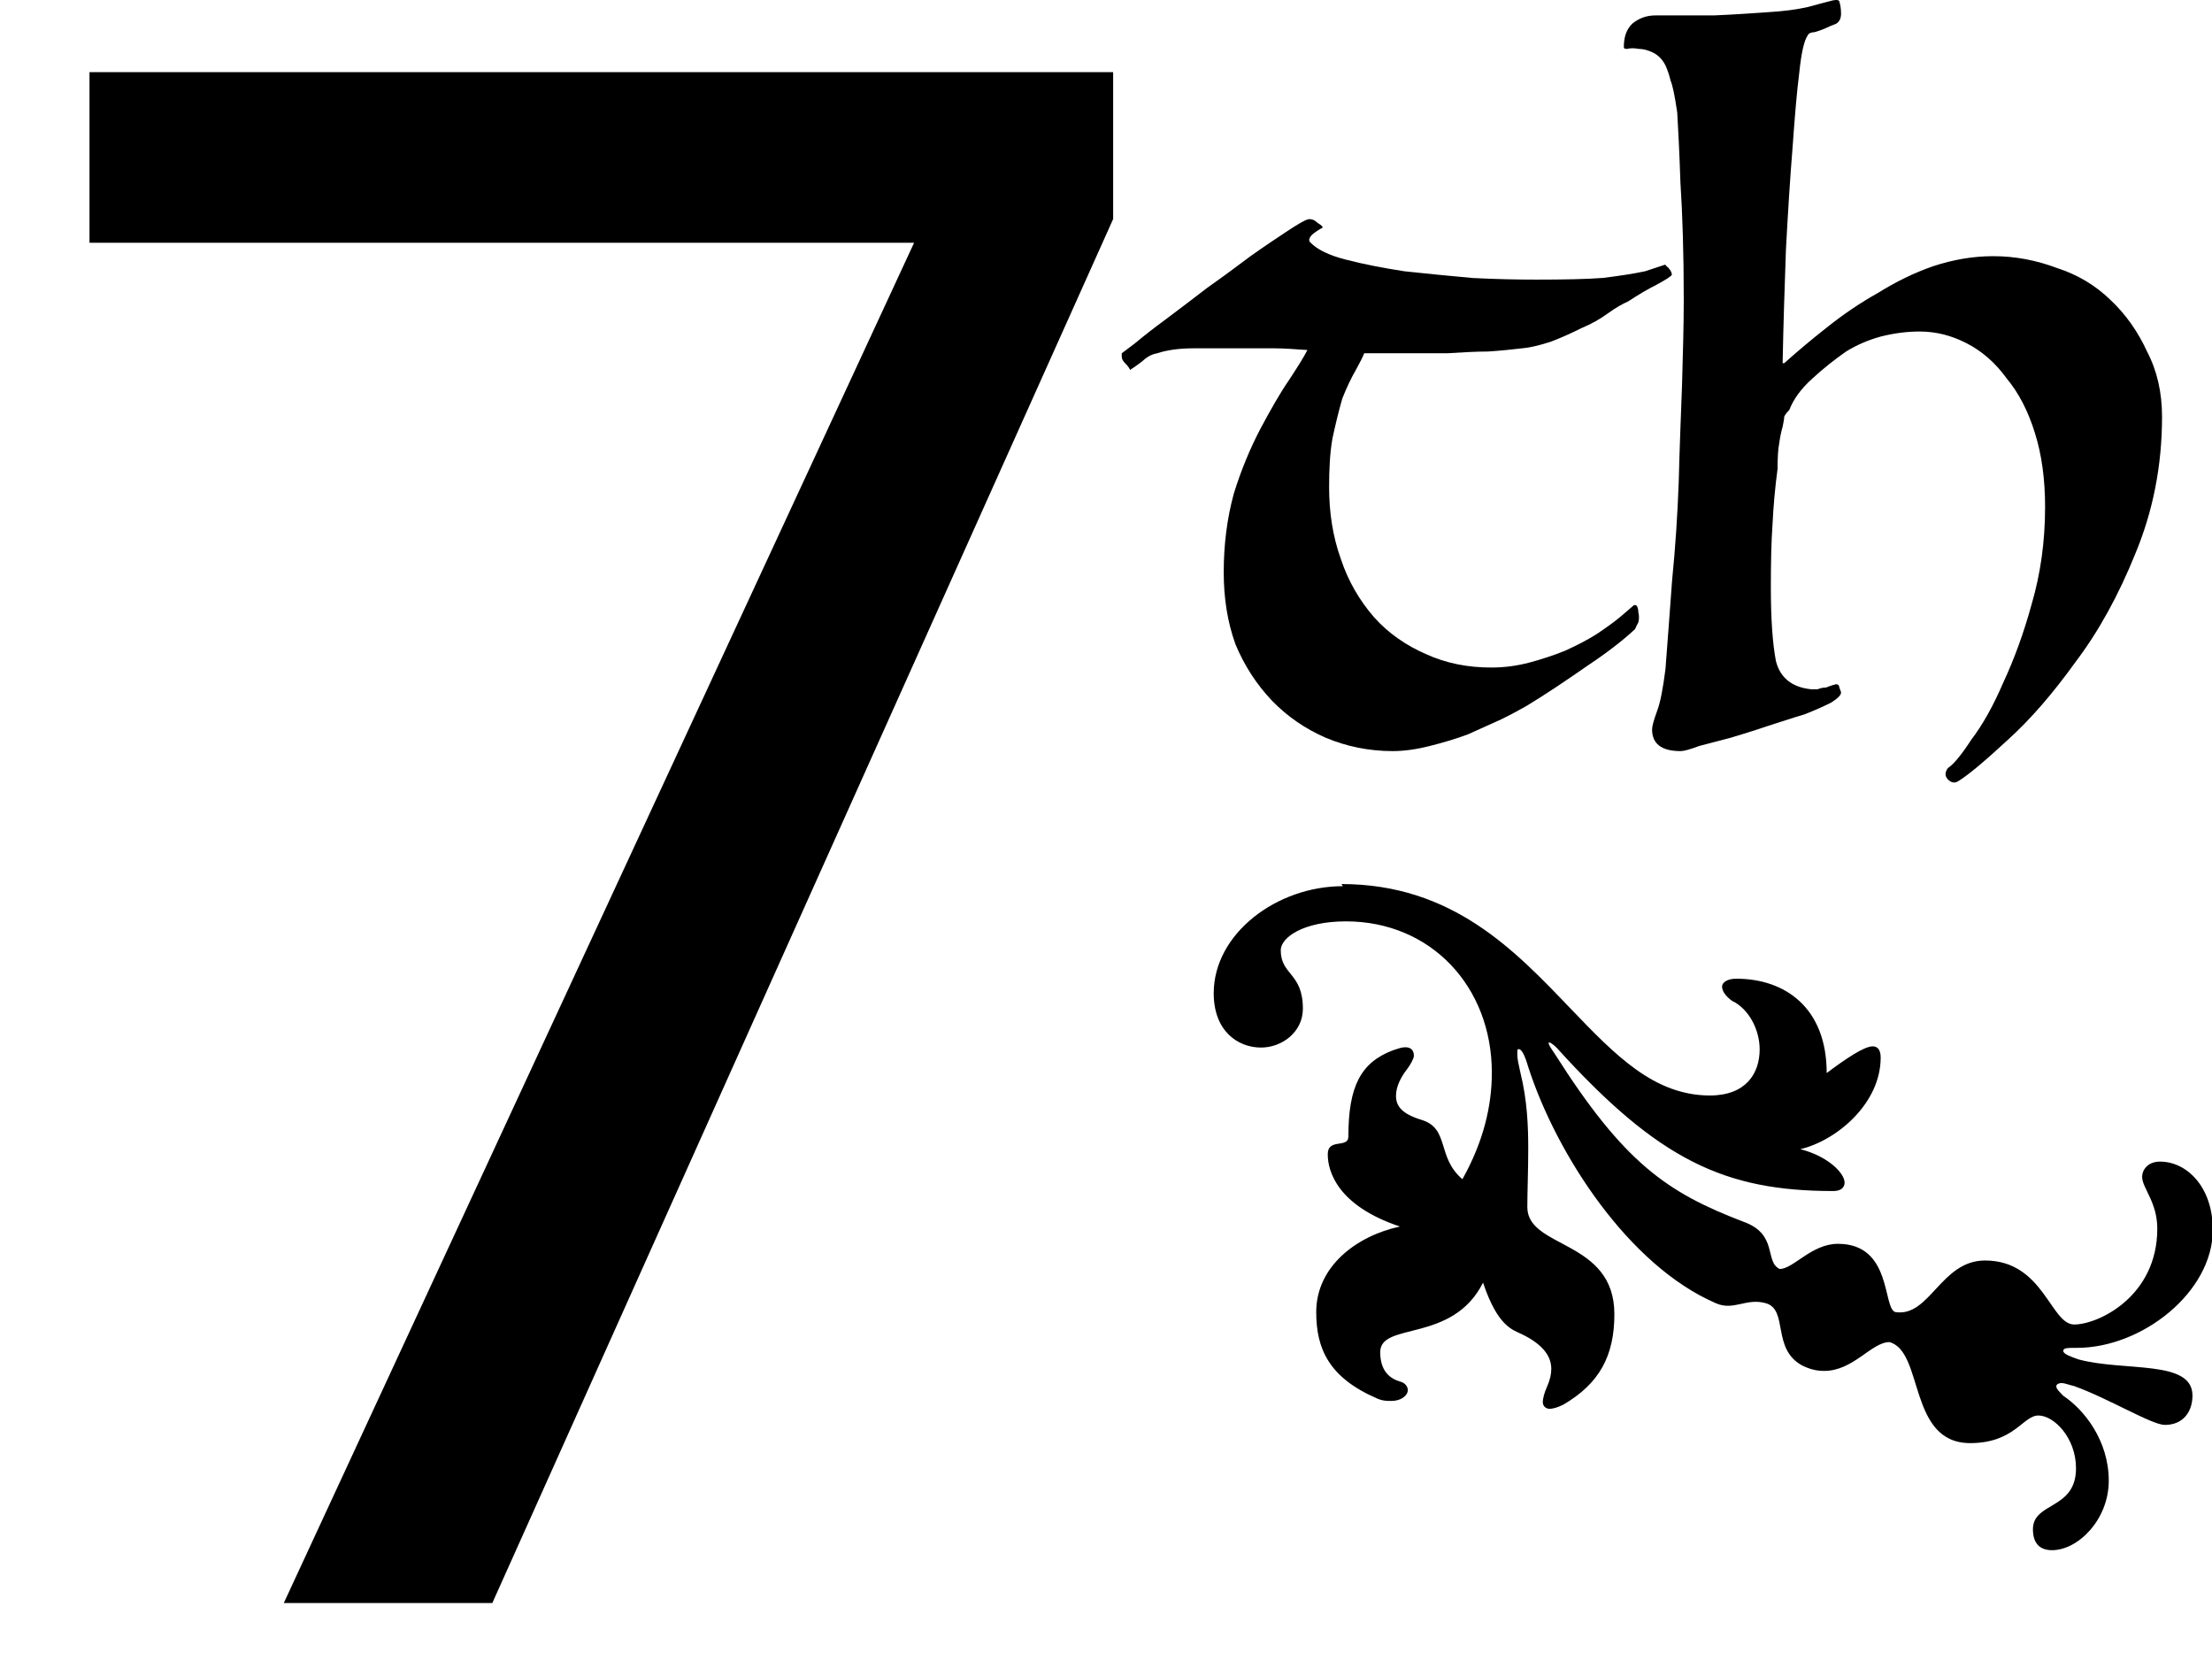
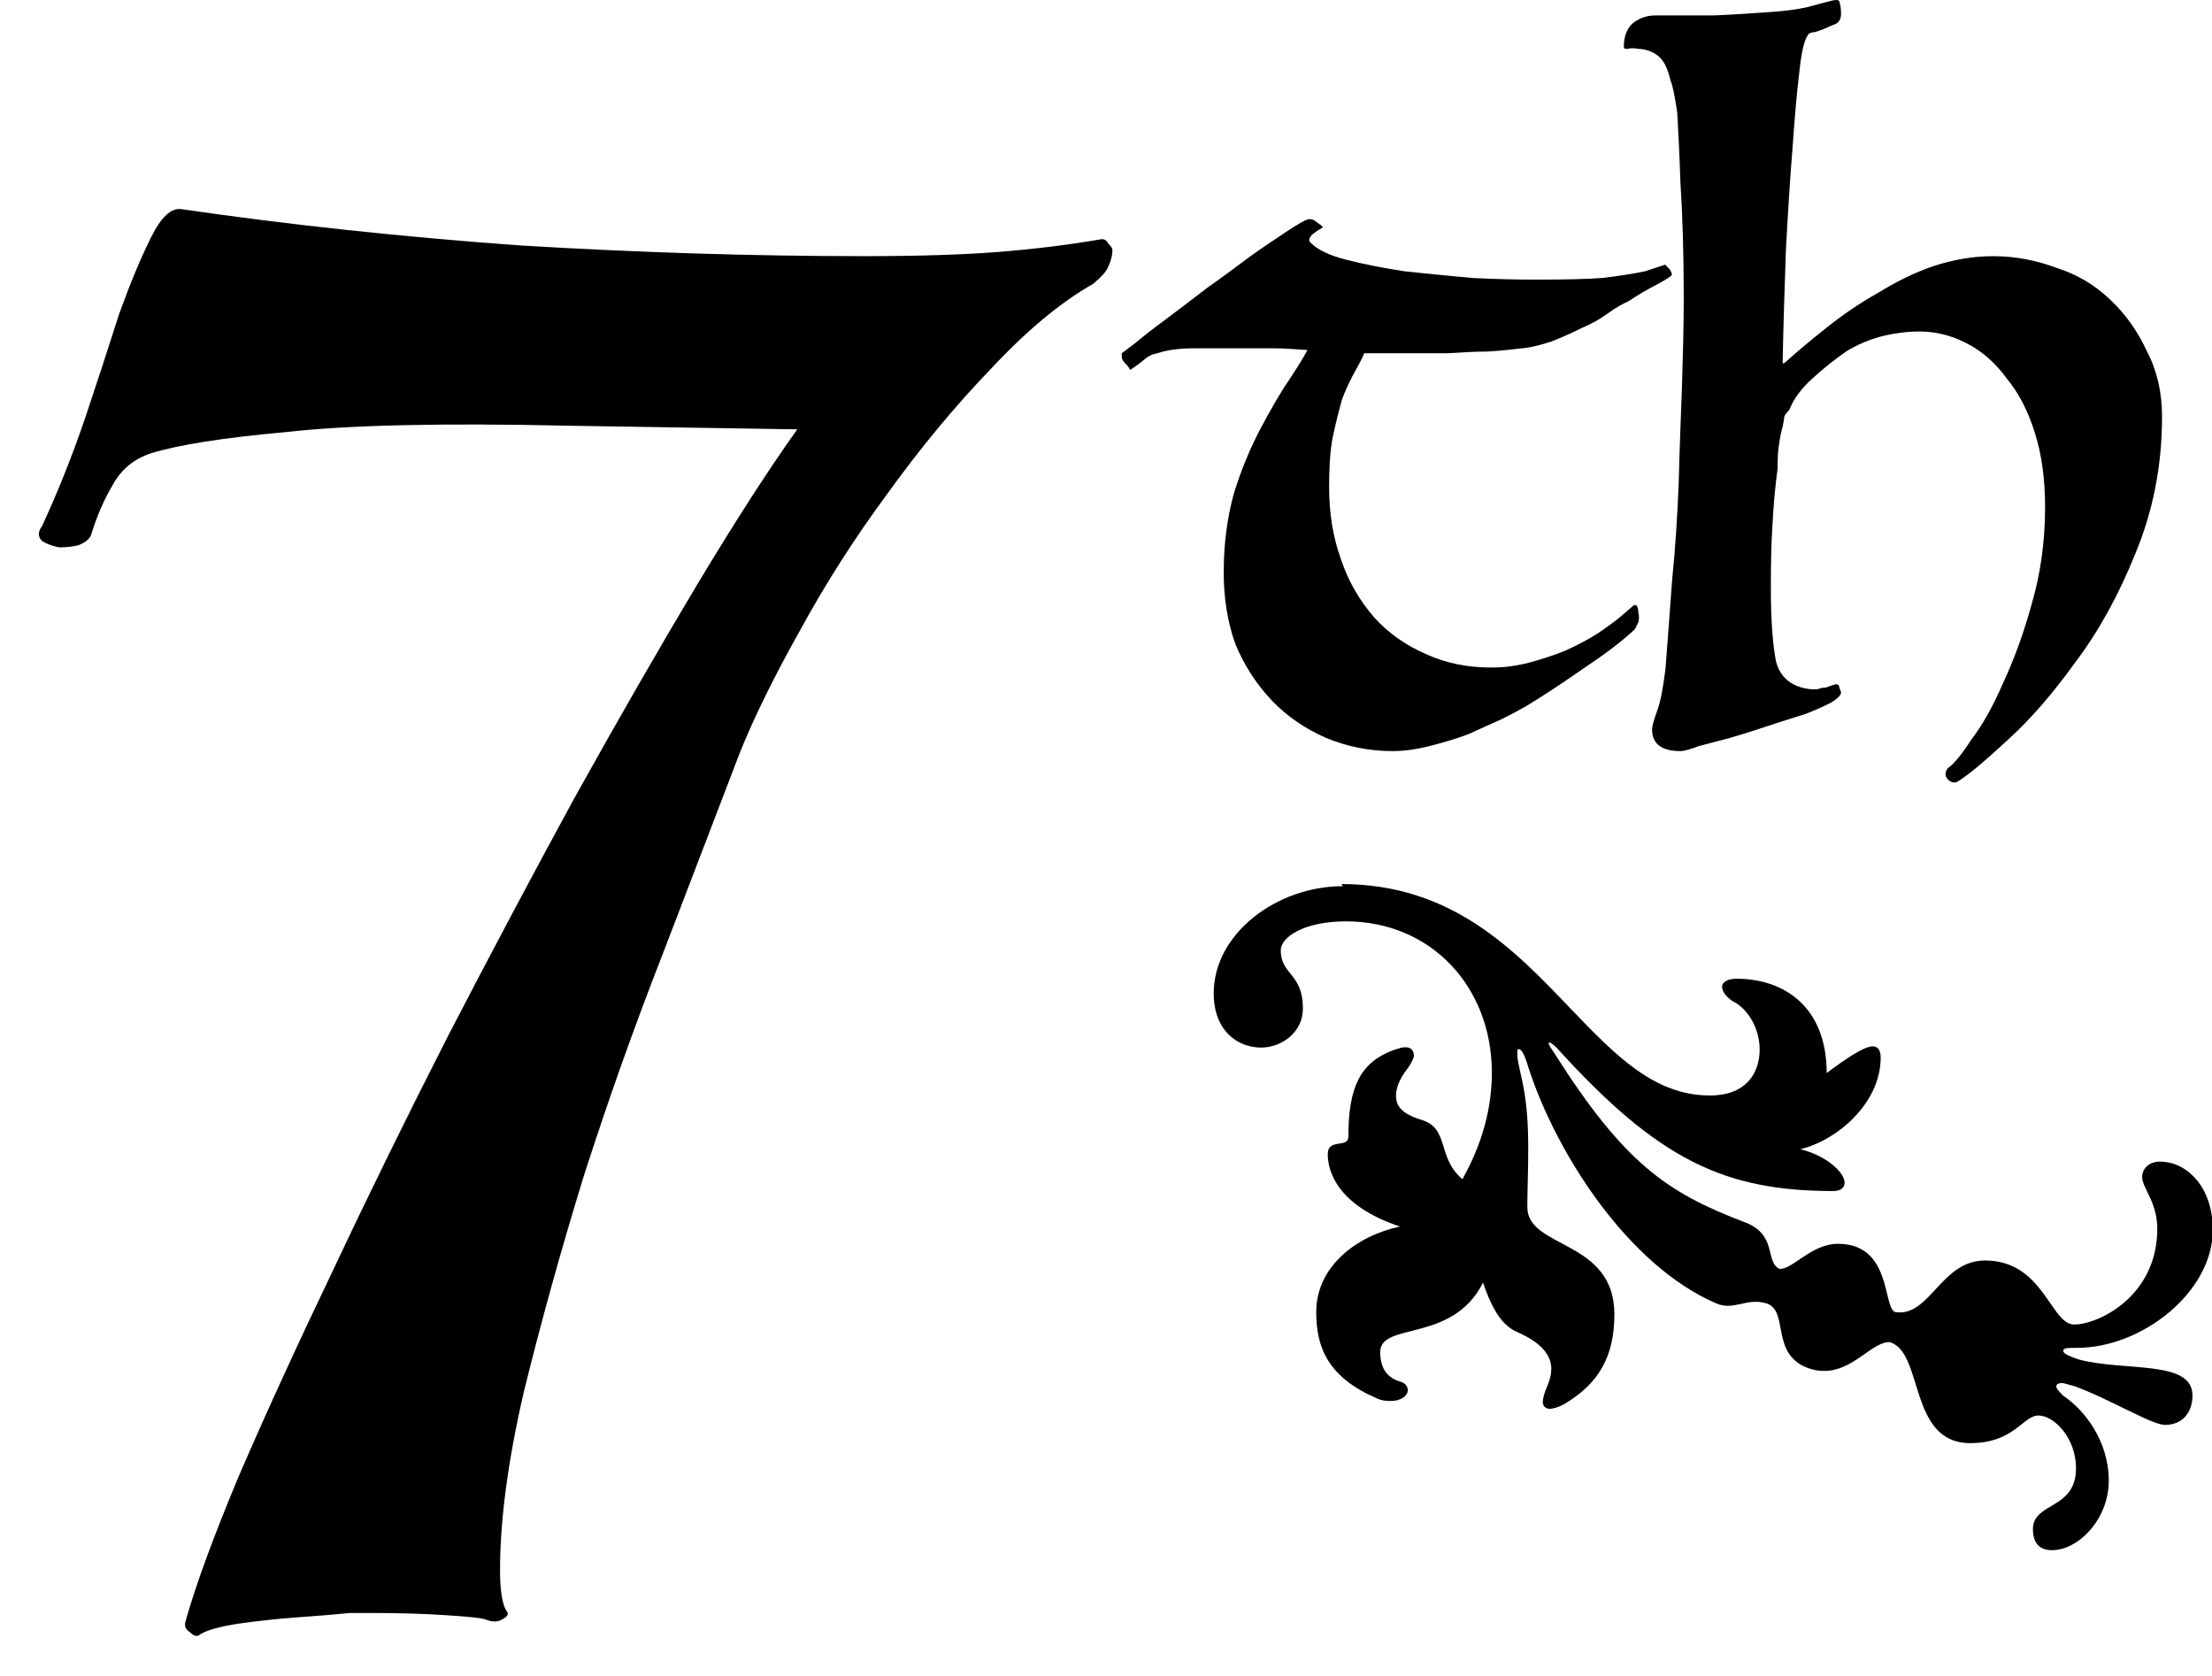
<svg xmlns="http://www.w3.org/2000/svg" width="7.293mm" height="5.523mm" viewBox="0 0 7.293 5.523" version="1.1" id="svg16108">
  <defs id="defs16105" />
  <g id="layer1" transform="rotate(-90,-19.13398,125.7194)">
    <path fill-rule="nonzero" fill="#8b3f2c" fill-opacity="1" d="m 103.671,149.276 c 0,0.367 -0.22,0.573 -0.412,0.757 -0.152,0.146 -0.285,0.274 -0.285,0.458 0,0.119 0.073,0.164 0.152,0.164 0.065,0 0.134,-0.036 0.16,-0.091 0.01,-0.014 0.028,-0.033 0.047,-0.033 0.012,0 0.026,0.015 0.026,0.047 0,0.16 -0.095,0.298 -0.311,0.298 0.047,0.063 0.088,0.123 0.088,0.152 0,0.018 -0.015,0.026 -0.037,0.026 -0.152,0 -0.274,-0.146 -0.302,-0.265 -0.023,0.091 -0.079,0.146 -0.11,0.146 -0.018,0 -0.028,-0.014 -0.028,-0.037 0,-0.357 0.101,-0.576 0.471,-0.911 0.015,-0.014 0.041,-0.05 -0.018,-0.008 -0.361,0.229 -0.458,0.371 -0.554,0.622 -0.041,0.116 -0.132,0.069 -0.156,0.12 0,0.045 0.083,0.105 0.083,0.192 0,0.179 -0.211,0.147 -0.225,0.189 -0.018,0.114 0.17,0.15 0.17,0.296 0,0.193 -0.211,0.216 -0.211,0.294 0,0.079 0.092,0.274 0.316,0.274 0.088,0 0.134,-0.05 0.171,-0.05 0.022,0 0.05,0.018 0.05,0.059 0,0.088 -0.083,0.174 -0.225,0.174 -0.205,0 -0.389,-0.233 -0.389,-0.448 0,-0.032 0,-0.045 -0.01,-0.045 -0.01,0 -0.018,0.022 -0.028,0.05 -0.041,0.152 0,0.376 -0.119,0.376 -0.055,0 -0.097,-0.032 -0.097,-0.091 0,-0.043 0.087,-0.185 0.128,-0.299 0.004,-0.018 0.01,-0.032 0.01,-0.041 0,-0.012 -0.006,-0.018 -0.01,-0.018 -0.01,0 -0.018,0.01 -0.032,0.023 -0.045,0.068 -0.147,0.15 -0.28,0.15 -0.128,0 -0.229,-0.101 -0.229,-0.187 0,-0.041 0.023,-0.063 0.069,-0.063 0.091,0 0.063,0.142 0.201,0.142 0.101,0 0.174,-0.073 0.174,-0.124 0,-0.051 -0.091,-0.079 -0.091,-0.225 0,-0.205 0.302,-0.152 0.333,-0.266 0,-0.059 -0.095,-0.119 -0.095,-0.215 0,-0.022 0.004,-0.045 0.018,-0.073 0.055,-0.101 0.183,-0.045 0.205,-0.119 0.019,-0.065 -0.026,-0.106 0,-0.165 0.124,-0.288 0.491,-0.526 0.779,-0.619 0.041,-0.012 0.059,-0.022 0.059,-0.032 0,-0.004 -0.004,-0.004 -0.018,-0.004 -0.014,0 -0.032,0.004 -0.059,0.01 -0.092,0.023 -0.179,0.026 -0.252,0.026 -0.073,0 -0.142,-0.003 -0.192,-0.003 -0.138,0 -0.106,0.287 -0.353,0.287 -0.138,0 -0.229,-0.05 -0.298,-0.168 -0.01,-0.019 -0.014,-0.037 -0.014,-0.045 0,-0.014 0.01,-0.023 0.022,-0.023 0.01,0 0.029,0.004 0.051,0.014 0.023,0.01 0.041,0.014 0.059,0.014 0.045,0 0.083,-0.033 0.114,-0.097 0.014,-0.028 0.023,-0.079 0.17,-0.128 -0.201,-0.101 -0.128,-0.339 -0.229,-0.339 -0.063,0 -0.087,0.032 -0.097,0.065 -0.004,0.018 -0.018,0.026 -0.028,0.026 -0.018,0 -0.036,-0.022 -0.036,-0.054 0,-0.014 0,-0.029 0.008,-0.047 0.069,-0.16 0.165,-0.201 0.285,-0.201 0.15,0 0.251,0.132 0.282,0.276 0.069,-0.207 0.183,-0.238 0.238,-0.238 0.055,0 0.018,0.068 0.059,0.068 0.165,0 0.244,0.041 0.284,0.147 0.006,0.019 0.01,0.028 0.01,0.041 0,0.018 -0.01,0.028 -0.028,0.028 -0.008,0 -0.028,-0.01 -0.045,-0.023 -0.023,-0.018 -0.055,-0.036 -0.087,-0.036 -0.033,0 -0.059,0.018 -0.079,0.083 -0.028,0.095 -0.123,0.05 -0.196,0.136 0.123,0.069 0.241,0.097 0.351,0.097 0.284,0 0.499,-0.201 0.499,-0.481 0,-0.142 -0.054,-0.215 -0.095,-0.215 -0.083,0 -0.074,0.073 -0.193,0.073 -0.077,0 -0.128,-0.069 -0.128,-0.138 0,-0.077 0.055,-0.156 0.179,-0.156 0.196,0 0.353,0.207 0.353,0.426" id="path3454" style="fill:#000000;fill-opacity:1;stroke-width:0.353" />
    <g fill="#8b3f2c" fill-opacity="1" id="g3464" transform="matrix(0.3527778,0,0,0.3527778,93.85257,132.166)" style="fill:#000000;fill-opacity:1">
      <g id="use3460" transform="translate(29.1832,46.698)" style="fill:#000000;fill-opacity:1">
        <path d="m 1.25,4.531 c 0.008,0.008 0.008,0.02 0,0.031 -0.012,0.008 -0.031,0.016 -0.062,0.016 -0.031,0.008 -0.062,0.008 -0.094,0 C 1.07,4.566 1.051,4.555 1.031,4.547 0.914,4.422 0.797,4.266 0.672,4.078 0.547,3.898 0.426,3.719 0.312,3.531 0.281,3.477 0.238,3.398 0.188,3.297 0.145,3.203 0.098,3.098 0.047,2.984 0.004,2.867 -0.031,2.75 -0.062,2.625 -0.094,2.5 -0.109,2.383 -0.109,2.281 c 0,-0.219 0.043,-0.43 0.125,-0.625 0.082,-0.188 0.195,-0.355 0.344,-0.5 C 0.516,1.008 0.691,0.895 0.891,0.812 1.098,0.738 1.32,0.703 1.562,0.703 c 0.258,0 0.504,0.031 0.734,0.094 0.227,0.07 0.43,0.156 0.609,0.25 0.176,0.094 0.328,0.18 0.453,0.266 0.125,0.082 0.219,0.141 0.281,0.172 0.008,-0.117 0.016,-0.219 0.016,-0.312 0,-0.094 0,-0.184 0,-0.266 0,-0.188 0,-0.352 0,-0.484 0,-0.137 -0.016,-0.25 -0.047,-0.344 C 3.598,0.023 3.57,-0.02 3.531,-0.062 3.5,-0.102 3.473,-0.141 3.453,-0.172 3.473,-0.18 3.492,-0.195 3.516,-0.219 3.535,-0.238 3.555,-0.25 3.578,-0.25 c 0.008,0 0.02,0 0.031,0 0,0 0.031,0.043 0.094,0.125 0.062,0.074 0.133,0.164 0.219,0.281 0.094,0.125 0.191,0.254 0.297,0.391 0.102,0.145 0.203,0.281 0.297,0.406 0.094,0.133 0.172,0.25 0.234,0.344 0.062,0.094 0.098,0.156 0.109,0.188 0.008,0.031 0,0.062 -0.031,0.094 C 4.805,1.617 4.789,1.633 4.781,1.625 4.77,1.602 4.75,1.57 4.719,1.531 4.688,1.5 4.66,1.492 4.641,1.516 4.578,1.578 4.523,1.688 4.484,1.844 4.441,2.008 4.406,2.191 4.375,2.391 4.352,2.598 4.332,2.812 4.312,3.031 4.301,3.25 4.297,3.445 4.297,3.625 c 0,0.258 0.004,0.469 0.016,0.625 0.02,0.156 0.039,0.285 0.062,0.391 0.031,0.094 0.051,0.156 0.062,0.188 0,0 -0.012,0.008 -0.031,0.031 C 4.383,4.879 4.363,4.891 4.344,4.891 4.332,4.891 4.301,4.844 4.25,4.75 4.207,4.664 4.156,4.578 4.094,4.484 4.07,4.43 4.035,4.367 3.984,4.297 3.93,4.223 3.883,4.141 3.844,4.047 3.801,3.961 3.758,3.867 3.719,3.766 3.688,3.672 3.664,3.582 3.656,3.5 3.645,3.406 3.633,3.297 3.625,3.172 c 0,-0.117 -0.008,-0.242 -0.016,-0.375 0,-0.137 0,-0.273 0,-0.406 0,-0.137 0,-0.262 0,-0.375 C 3.578,2.004 3.523,1.977 3.453,1.938 3.379,1.895 3.289,1.852 3.188,1.812 3.082,1.781 2.957,1.75 2.812,1.719 2.676,1.695 2.523,1.688 2.359,1.688 2.117,1.688 1.895,1.723 1.688,1.797 1.477,1.867 1.297,1.973 1.141,2.109 0.992,2.242 0.879,2.406 0.797,2.594 c -0.086,0.188 -0.125,0.391 -0.125,0.609 0,0.125 0.016,0.242 0.047,0.359 C 0.75,3.676 0.785,3.785 0.828,3.891 0.879,4.004 0.93,4.102 0.984,4.188 1.047,4.281 1.102,4.359 1.156,4.422 Z m 0,0" id="path15478" style="fill:#000000;fill-opacity:1" />
      </g>
      <g id="use3462" transform="translate(29.1832,50.93635)" style="fill:#000000;fill-opacity:1">
        <path d="M 3.516,1.703 C 3.617,1.816 3.727,1.945 3.844,2.094 3.969,2.25 4.078,2.41 4.172,2.578 c 0.102,0.164 0.188,0.336 0.25,0.516 0.062,0.188 0.094,0.375 0.094,0.562 C 4.516,3.863 4.477,4.062 4.406,4.25 4.344,4.445 4.242,4.613 4.109,4.75 3.973,4.895 3.812,5.008 3.625,5.094 3.445,5.188 3.242,5.234 3.016,5.234 c -0.461,0 -0.887,-0.086 -1.281,-0.25 C 1.348,4.828 1.008,4.641 0.719,4.422 0.426,4.211 0.188,4.004 0,3.797 -0.195,3.586 -0.328,3.43 -0.391,3.328 -0.41,3.297 -0.406,3.266 -0.375,3.234 c 0.031,-0.031 0.07,-0.031 0.109,0 C -0.234,3.285 -0.145,3.359 0,3.453 0.133,3.555 0.312,3.656 0.531,3.75 0.75,3.852 0.992,3.941 1.266,4.016 c 0.281,0.082 0.582,0.125 0.906,0.125 0.258,0 0.488,-0.031 0.688,-0.094 C 3.066,3.984 3.238,3.895 3.375,3.781 3.52,3.676 3.629,3.551 3.703,3.406 3.773,3.27 3.812,3.125 3.812,2.969 3.812,2.852 3.797,2.734 3.766,2.609 3.734,2.492 3.688,2.383 3.625,2.281 3.551,2.176 3.469,2.07 3.375,1.969 3.281,1.863 3.18,1.789 3.078,1.75 3.055,1.727 3.035,1.711 3.016,1.703 2.992,1.703 2.961,1.695 2.922,1.688 2.879,1.676 2.828,1.664 2.766,1.656 2.711,1.645 2.633,1.641 2.531,1.641 2.352,1.617 2.18,1.602 2.016,1.594 1.848,1.582 1.648,1.578 1.422,1.578 1.129,1.578 0.898,1.594 0.734,1.625 0.578,1.664 0.488,1.773 0.469,1.953 c 0,0.02 0,0.039 0,0.062 0.008,0.02 0.016,0.047 0.016,0.078 0.008,0.02 0.02,0.051 0.031,0.094 0,0.02 -0.012,0.031 -0.031,0.031 C 0.461,2.227 0.445,2.234 0.438,2.234 0.414,2.234 0.383,2.203 0.344,2.141 0.312,2.078 0.273,1.992 0.234,1.891 0.203,1.785 0.164,1.672 0.125,1.547 0.082,1.422 0.047,1.305 0.016,1.203 -0.016,1.086 -0.039,0.988 -0.062,0.906 -0.094,0.82 -0.109,0.766 -0.109,0.734 c 0,-0.18 0.07,-0.266 0.203,-0.266 0.031,0 0.086,0.016 0.172,0.047 0.082,0.031 0.211,0.055 0.391,0.078 0.25,0.02 0.523,0.039 0.828,0.062 0.312,0.031 0.617,0.051 0.922,0.062 0.312,0.008 0.613,0.02 0.906,0.031 0.289,0.008 0.555,0.016 0.797,0.016 0.438,0 0.801,-0.012 1.094,-0.031 C 5.504,0.723 5.723,0.711 5.859,0.703 6.016,0.68 6.113,0.66 6.156,0.641 6.207,0.629 6.254,0.613 6.297,0.594 c 0.062,-0.031 0.102,-0.074 0.125,-0.125 0.02,-0.043 0.031,-0.086 0.031,-0.125 0.008,-0.043 0.008,-0.078 0,-0.109 0,-0.023 0.004,-0.031 0.016,-0.031 0.094,0 0.164,0.023 0.219,0.078 0.051,0.062 0.078,0.133 0.078,0.219 0,0.176 0,0.359 0,0.547 0.008,0.188 0.02,0.359 0.031,0.516 C 6.805,1.695 6.82,1.816 6.844,1.922 6.875,2.035 6.895,2.113 6.906,2.156 6.914,2.195 6.91,2.219 6.891,2.219 6.867,2.227 6.832,2.234 6.781,2.234 6.738,2.234 6.707,2.219 6.688,2.188 6.676,2.156 6.66,2.117 6.641,2.078 6.629,2.047 6.617,2.016 6.609,1.984 c 0,-0.031 -0.012,-0.055 -0.031,-0.062 C 6.535,1.891 6.422,1.863 6.234,1.844 6.047,1.82 5.812,1.801 5.531,1.781 5.25,1.758 4.93,1.738 4.578,1.719 4.234,1.707 3.879,1.695 3.516,1.688 Z m 0,0" id="path15474" style="fill:#000000;fill-opacity:1" />
      </g>
    </g>
-     <text xml:space="preserve" style="font-size:7.056px;fill:#000000;fill-opacity:1;stroke:#000000;stroke-width:0.254;stroke-linejoin:round;stroke-opacity:0" x="144.836" y="-101.301" id="text15365-3" transform="rotate(90)">
-       <tspan id="tspan15363-7" style="font-style:normal;font-variant:normal;font-weight:normal;font-stretch:normal;font-size:7.056px;font-family:Luminari;-inkscape-font-specification:Luminari;fill:#000000;fill-opacity:1;stroke-width:0.254" x="144.836" y="-101.301">7</tspan>
-     </text>
+     <g aria-label="7" transform="rotate(90)" id="text15365-3" style="font-size:7.056px;stroke:#000000;stroke-width:0.254;stroke-linejoin:round;stroke-opacity:0">
+       <path d="m 146.727,-105.182 q -0.621,-0.014 -0.931,0.021 -0.31,0.028 -0.445,0.07 -0.085,0.028 -0.127,0.106 -0.042,0.071 -0.07,0.162 -0.007,0.021 -0.042,0.035 -0.028,0.007 -0.064,0.007 -0.035,-0.007 -0.056,-0.021 -0.021,-0.021 0,-0.049 0.078,-0.169 0.141,-0.353 0.064,-0.191 0.113,-0.346 0.056,-0.155 0.106,-0.254 0.049,-0.099 0.099,-0.092 0.536,0.078 1.122,0.12 0.586,0.035 1.129,0.035 0.268,0 0.445,-0.014 0.176,-0.014 0.339,-0.042 0.014,0 0.021,0.014 0.014,0.014 0.014,0.021 0,0.028 -0.014,0.056 -0.007,0.021 -0.049,0.056 -0.162,0.092 -0.339,0.282 -0.176,0.183 -0.339,0.409 -0.162,0.219 -0.289,0.452 -0.127,0.226 -0.198,0.402 -0.113,0.296 -0.254,0.663 -0.141,0.36 -0.261,0.734 -0.113,0.367 -0.198,0.713 -0.078,0.339 -0.078,0.586 0,0.099 0.021,0.134 0.014,0.014 -0.014,0.028 -0.021,0.014 -0.056,0 -0.021,-0.007 -0.134,-0.014 -0.106,-0.007 -0.247,-0.007 0.014,0 -0.064,0 -0.071,0.007 -0.169,0.014 -0.099,0.007 -0.198,0.021 -0.092,0.014 -0.127,0.035 -0.014,0.014 -0.035,-0.007 -0.021,-0.014 -0.014,-0.035 0.049,-0.176 0.176,-0.48 0.134,-0.31 0.31,-0.677 0.176,-0.374 0.381,-0.776 0.212,-0.409 0.416,-0.783 0.212,-0.381 0.402,-0.699 0.191,-0.318 0.332,-0.515 z" id="path2717" />
+     </g>
  </g>
</svg>
